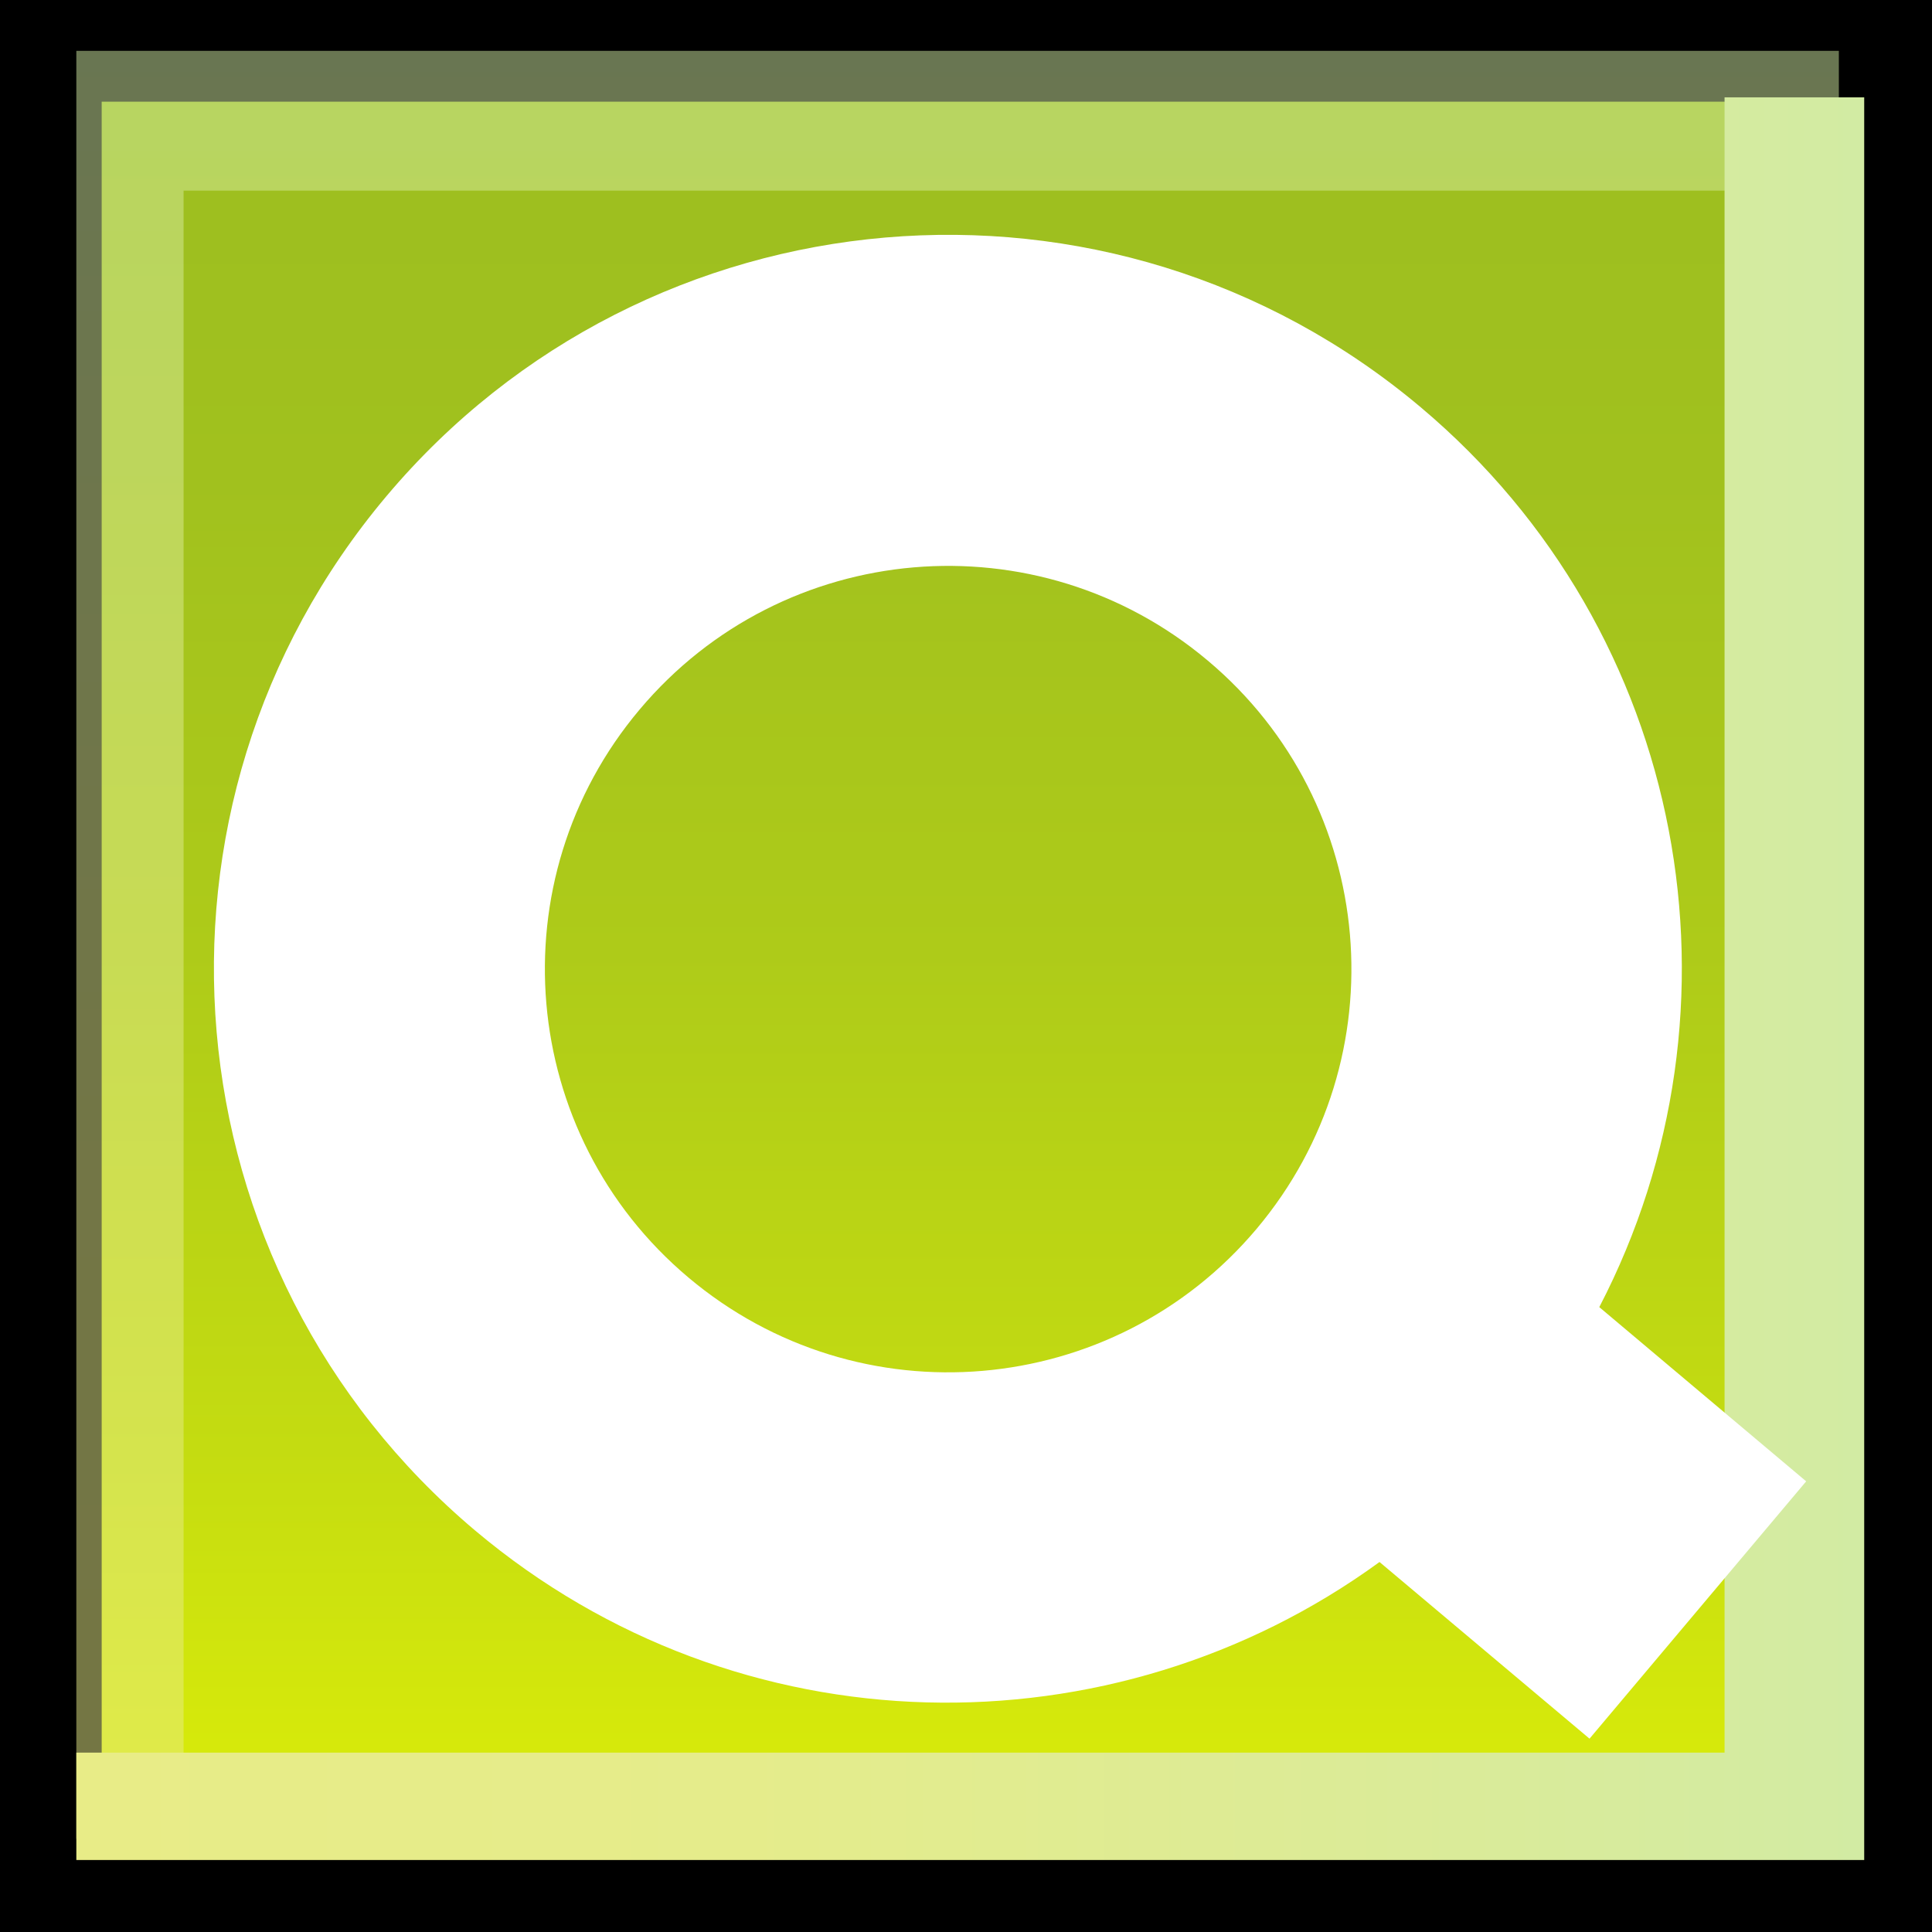
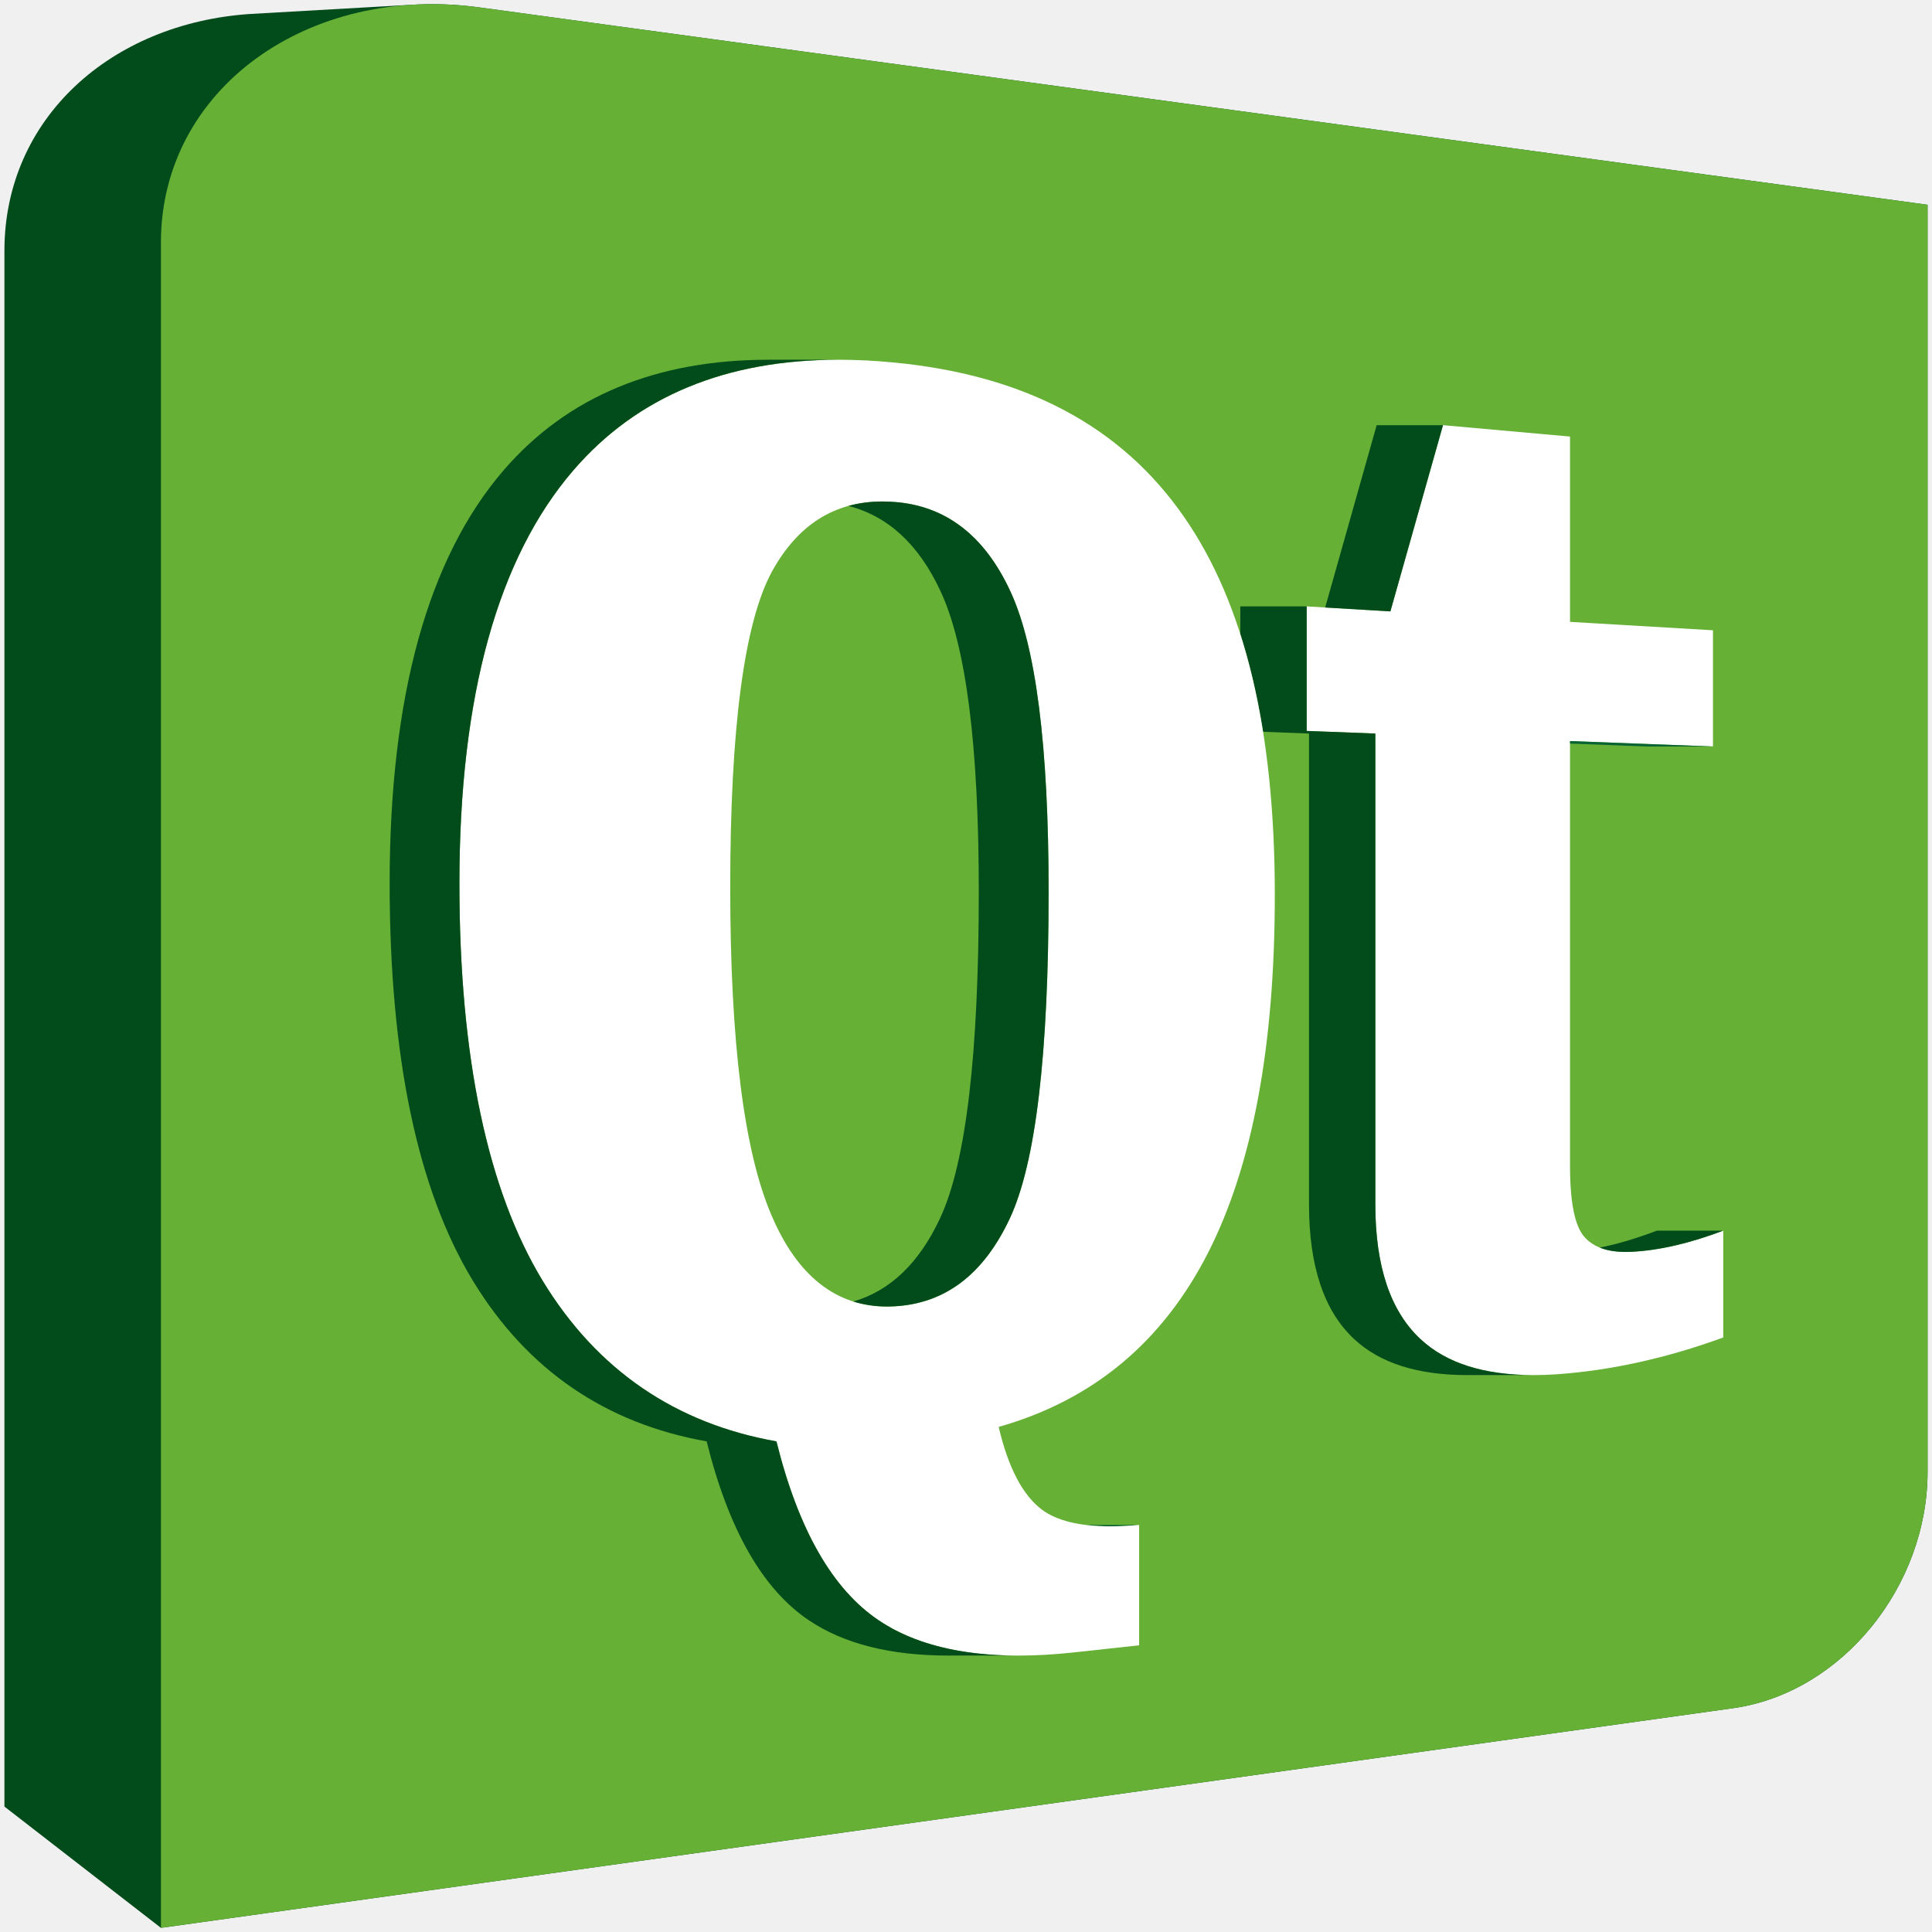
<svg xmlns="http://www.w3.org/2000/svg" version="1.1" id="图层_1" width="14.25" height="14.25" viewBox="0 0 14.25 14.25" style="overflow:visible;enable-background:new 0 0 14.25 14.25;" xml:space="preserve">
-   <linearGradient id="XMLID_4_" gradientUnits="userSpaceOnUse" x1="7.125" y1="13.875" x2="7.125" y2="0.375">
-     <stop offset="0" style="stop-color:#DEEF08" />
-     <stop offset="0.236" style="stop-color:#C4DC11" />
-     <stop offset="0.508" style="stop-color:#AECB19" />
-     <stop offset="0.768" style="stop-color:#A1C11E" />
-     <stop offset="1" style="stop-color:#9CBE20" />
+   <defs id="defs2542" />
+   <linearGradient id="XMLID_4_" gradientUnits="userSpaceOnUse" x1="7.125" y1="13.875" x2="7.125" y2="0.375" gradientTransform="translate(15.09029,3.67629)">
+     <stop offset="0" style="stop-color:#DEEF08" id="stop2505" />
+     <stop offset="0.236" style="stop-color:#C4DC11" id="stop2507" />
+     <stop offset="0.508" style="stop-color:#AECB19" id="stop2509" />
+     <stop offset="0.768" style="stop-color:#A1C11E" id="stop2511" />
+     <stop offset="1" style="stop-color:#9CBE20" id="stop2513" />
  </linearGradient>
-   <rect x="0.375" y="0.375" style="fill:url(#XMLID_4_);stroke:#000000;stroke-width:0.75;" width="13.5" height="13.5" />
  <linearGradient id="XMLID_5_" gradientUnits="userSpaceOnUse" x1="7.062" y1="13.562" x2="7.062" y2="0.375">
-     <stop offset="0" style="stop-color:#E8EC87" />
-     <stop offset="0.372" style="stop-color:#E5EC8B" />
-     <stop offset="0.777" style="stop-color:#DAEB99" />
-     <stop offset="1" style="stop-color:#D2EBA3" />
+     <stop offset="0" style="stop-color:#E8EC87" id="stop2518" />
+     <stop offset="0.372" style="stop-color:#E5EC8B" id="stop2520" />
+     <stop offset="0.777" style="stop-color:#DAEB99" id="stop2522" />
+     <stop offset="1" style="stop-color:#D2EBA3" id="stop2524" />
  </linearGradient>
-   <polygon style="opacity:0.5;fill:url(#XMLID_5_);" points="1.354,1.406 13.563,1.406 13.563,0.375 0.563,0.375 0.563,13.562   1.354,13.562 " />
-   <linearGradient id="XMLID_6_" gradientUnits="userSpaceOnUse" x1="28.473" y1="35.128" x2="28.473" y2="21.941" gradientTransform="matrix(0 -1 -1 0 35.6914 35.6924)">
-     <stop offset="0" style="stop-color:#E8EC87" />
-     <stop offset="0.372" style="stop-color:#E5EC8B" />
-     <stop offset="0.777" style="stop-color:#DAEB99" />
-     <stop offset="1" style="stop-color:#D2EBA3" />
+   <linearGradient id="XMLID_6_" gradientUnits="userSpaceOnUse" x1="28.473" y1="35.128" x2="28.473" y2="21.941" gradientTransform="matrix(0,-1,-1,0,35.6914,35.6924)">
+     <stop offset="0" style="stop-color:#E8EC87" id="stop2529" />
+     <stop offset="0.372" style="stop-color:#E5EC8B" id="stop2531" />
+     <stop offset="0.777" style="stop-color:#DAEB99" id="stop2533" />
+     <stop offset="1" style="stop-color:#D2EBA3" id="stop2535" />
  </linearGradient>
-   <polygon style="fill:url(#XMLID_6_);" points="12.72,12.927 12.72,0.718 13.75,0.718 13.75,13.719 0.563,13.719 0.563,12.927 " />
-   <path style="fill:#FFFFFF;" d="M10.479,3.004C8.192,1.078,4.775,1.373,2.85,3.66c-1.926,2.288-1.632,5.704,0.656,7.63  c1.945,1.636,4.702,1.664,6.669,0.231l1.549,1.303l1.598-1.898l-1.526-1.285C12.94,7.441,12.456,4.667,10.479,3.004z M9.269,9.063  c-1.058,1.257-2.934,1.418-4.191,0.36c-1.257-1.057-1.418-2.934-0.36-4.19c1.058-1.257,2.934-1.418,4.191-0.36  C10.165,5.928,10.327,7.805,9.269,9.063z" />
+   <path style="fill:white" d="M 25.569,6.68 C 23.282,4.754 19.865,5.049 17.94,7.336 C 16.014,9.624 16.308,13.04 18.596,14.966 C 20.541,16.602 23.298,16.63 25.265,15.197 L 26.814,16.5 L 28.412,14.602 L 26.886,13.317 C 28.03,11.117 27.546,8.343 25.569,6.68 z M 24.359,12.739 C 23.301,13.996 21.425,14.157 20.168,13.099 C 18.911,12.042 18.75,10.165 19.808,8.909 C 20.866,7.652 22.742,7.491 23.999,8.549 C 25.255,9.604 25.417,11.481 24.359,12.739 z " id="path2539" />
+   <g id="g236" transform="matrix(7.924451e-2,0,0,6.588136e-2,3.261889e-2,3.055193e-2)">
+     <path d="M 44.233,0.368 C 42.032,0.004 39.876,-0.083 37.788,0.079 L 37.784,0.078 C 37.784,0.078 23.532,1.048 22.886,1.099 C 9.875,2.138 0,12.834 0,27.605 L 0,201.792 L 14.567,215.37 L 160.968,190.766 C 171.041,189.016 178.999,177.133 178.999,164.303 L 178.999,22.46 L 44.233,0.368 z " id="path238" style="fill:#024c1c" />
+     <path d="M 179,164.304 C 179,177.134 171.042,189.017 160.969,190.767 L 14.567,215.37 L 14.567,26.683 C 14.567,9.52 28.263,-2.264 44.231,0.368 L 179,22.462 L 179,164.304 z " id="path240" style="fill:#66b036" />
+     <g id="g242">
+       <path d="M 133.897,47.137 L 145.72,48.411 L 145.72,69.158 L 159.025,70.099 L 159.025,83.113 L 145.72,82.502 L 145.72,130.066 C 145.72,134.207 146.176,136.869 147.093,138.064 C 147.919,139.158 149.195,139.697 150.907,139.697 C 151.069,139.697 151.24,139.695 151.414,139.683 C 154.031,139.533 156.878,138.728 159.98,137.314 L 159.98,149.275 C 154.707,151.591 149.532,152.966 144.452,153.398 C 143.716,153.457 143.005,153.486 142.317,153.486 C 137.716,153.486 134.199,152.152 131.797,149.451 C 128.998,146.318 127.598,141.285 127.598,134.387 L 127.598,81.661 L 121.209,81.368 L 121.209,67.424 L 129,67.985 L 133.897,47.137 z " id="path244" style="fill:white" />
+     </g>
+     <polygon points="159.027,83.112 145.722,82.501 145.722,82.785 152.854,83.112 159.027,83.112 " id="polygon246" style="fill:#0a6333" />
+     <path d="M 148.488,139.21 C 149.168,139.548 149.96,139.696 150.908,139.696 C 151.07,139.696 151.241,139.694 151.415,139.682 C 154.032,139.532 156.879,138.727 159.981,137.313 L 153.806,137.313 C 151.938,138.169 150.178,138.808 148.488,139.21 z " id="path248" style="fill:#024c1c" />
+     <path d="M 133.897,47.137 L 127.723,47.137 L 122.93,67.549 L 129,67.985 L 133.897,47.137 z M 131.799,149.45 C 129,146.317 127.6,141.284 127.6,134.386 L 127.6,81.661 L 121.211,81.368 L 121.211,67.424 L 115.03,67.424 L 115.03,70.539 C 115.926,73.897 116.63,77.539 117.149,81.465 L 121.426,81.661 L 121.426,134.386 C 121.426,141.284 122.827,146.318 125.625,149.45 C 128.029,152.151 131.541,153.485 136.141,153.485 L 142.318,153.485 C 137.718,153.485 134.2,152.151 131.799,149.45 z " id="path250" style="fill:#024c1c" />
+     <path d="M 102.954,170.419 C 103.782,170.419 104.669,170.362 105.615,170.259 L 100.649,170.259 C 101.341,170.364 102.138,170.419 102.954,170.419 z " id="path252" style="fill:#0a6333" />
+     <path d="M 112.036,139.78 C 107.81,149.749 101.365,156.27 92.542,159.288 C 93.43,163.856 94.778,166.929 96.567,168.55 C 97.955,169.796 100.094,170.419 102.958,170.419 C 103.782,170.419 104.671,170.362 105.615,170.259 L 105.615,183.736 L 99.497,184.539 C 97.692,184.771 95.98,184.889 94.361,184.889 C 89.001,184.889 84.665,183.59 81.402,180.961 C 77.085,177.496 73.899,170.805 71.857,160.908 C 62.48,158.91 55.166,152.945 50.103,142.937 C 44.965,132.769 42.349,117.895 42.349,98.441 C 42.349,77.466 45.927,61.985 52.971,52.169 C 58.912,43.885 67.202,39.812 77.634,39.812 C 79.306,39.812 81.033,39.916 82.809,40.124 C 95.081,41.539 103.977,47.329 109.77,57.362 C 115.453,67.177 118.243,81.244 118.243,99.721 C 118.242,116.643 116.186,129.954 112.036,139.78 z M 93.582,135.933 C 95.996,129.724 97.189,117.54 97.189,99.37 C 97.189,83.054 96.007,71.837 93.608,65.682 C 91.21,59.496 87.622,56.153 82.808,55.731 C 82.441,55.7 82.075,55.681 81.724,55.681 C 77.264,55.681 73.84,58.283 71.447,63.508 C 68.863,69.201 67.555,81.003 67.555,98.866 C 67.555,116.129 68.826,128.379 71.388,135.569 C 73.804,142.419 77.423,145.813 82.174,145.813 C 82.384,145.813 82.593,145.805 82.809,145.79 C 87.566,145.489 91.148,142.202 93.582,135.933" id="path254" style="fill:white" />
+     <path d="M 84.708,183.003 C 84.59,182.95 84.477,182.896 84.361,182.839 C 84.349,182.835 84.336,182.829 84.323,182.821 C 84.218,182.77 84.115,182.716 84.011,182.663 C 83.991,182.653 83.971,182.642 83.948,182.63 C 83.854,182.579 83.761,182.528 83.667,182.476 C 83.636,182.46 83.609,182.443 83.579,182.427 C 83.494,182.38 83.412,182.331 83.328,182.284 C 83.286,182.263 83.25,182.239 83.209,182.214 C 83.137,182.171 83.062,182.128 82.994,182.083 C 82.943,182.054 82.897,182.024 82.848,181.993 C 82.785,181.954 82.726,181.915 82.663,181.876 C 82.606,181.837 82.552,181.798 82.492,181.759 C 82.442,181.726 82.392,181.693 82.342,181.659 C 82.272,181.612 82.206,181.563 82.141,181.518 C 82.101,181.489 82.061,181.463 82.021,181.432 C 81.943,181.377 81.866,181.319 81.79,181.26 C 81.764,181.239 81.735,181.221 81.708,181.199 C 81.607,181.121 81.505,181.039 81.402,180.959 C 77.085,177.494 73.899,170.803 71.857,160.906 C 62.48,158.908 55.166,152.943 50.103,142.935 C 44.965,132.767 42.349,117.893 42.349,98.439 C 42.349,77.464 45.927,61.983 52.971,52.167 C 58.912,43.883 67.202,39.81 77.634,39.81 C 77.67,39.81 71.114,39.806 71.114,39.806 L 71.114,39.81 C 60.694,39.818 52.411,43.89 46.476,52.167 C 39.434,61.984 35.855,77.465 35.855,98.439 C 35.855,117.892 38.469,132.767 43.609,142.935 C 48.671,152.943 55.983,158.908 65.361,160.906 C 67.403,170.802 70.588,177.494 74.904,180.959 C 78.168,183.588 82.507,184.887 87.867,184.887 C 87.967,184.887 88.07,184.887 88.17,184.885 L 93.861,184.885 C 90.361,184.828 87.306,184.203 84.716,183.006 C 84.712,183.007 84.708,183.007 84.708,183.003 z M 87.113,65.681 C 89.511,71.837 90.69,83.054 90.69,99.369 C 90.69,117.539 89.502,129.723 87.083,135.932 C 85.142,140.942 82.439,144.047 79.013,145.248 C 79.999,145.621 81.058,145.81 82.173,145.81 C 82.383,145.81 82.592,145.802 82.808,145.787 C 87.567,145.488 91.149,142.201 93.582,135.932 C 95.996,129.723 97.189,117.539 97.189,99.369 C 97.189,83.053 96.007,71.836 93.608,65.681 C 91.21,59.495 87.622,56.152 82.808,55.73 C 82.441,55.699 82.075,55.68 81.724,55.68 C 80.601,55.68 79.549,55.845 78.556,56.173 L 78.556,56.175 L 78.556,56.175 C 82.254,57.322 85.104,60.5 87.113,65.681 z " id="path256" style="fill:#024c1c" />
+   </g>
</svg>
